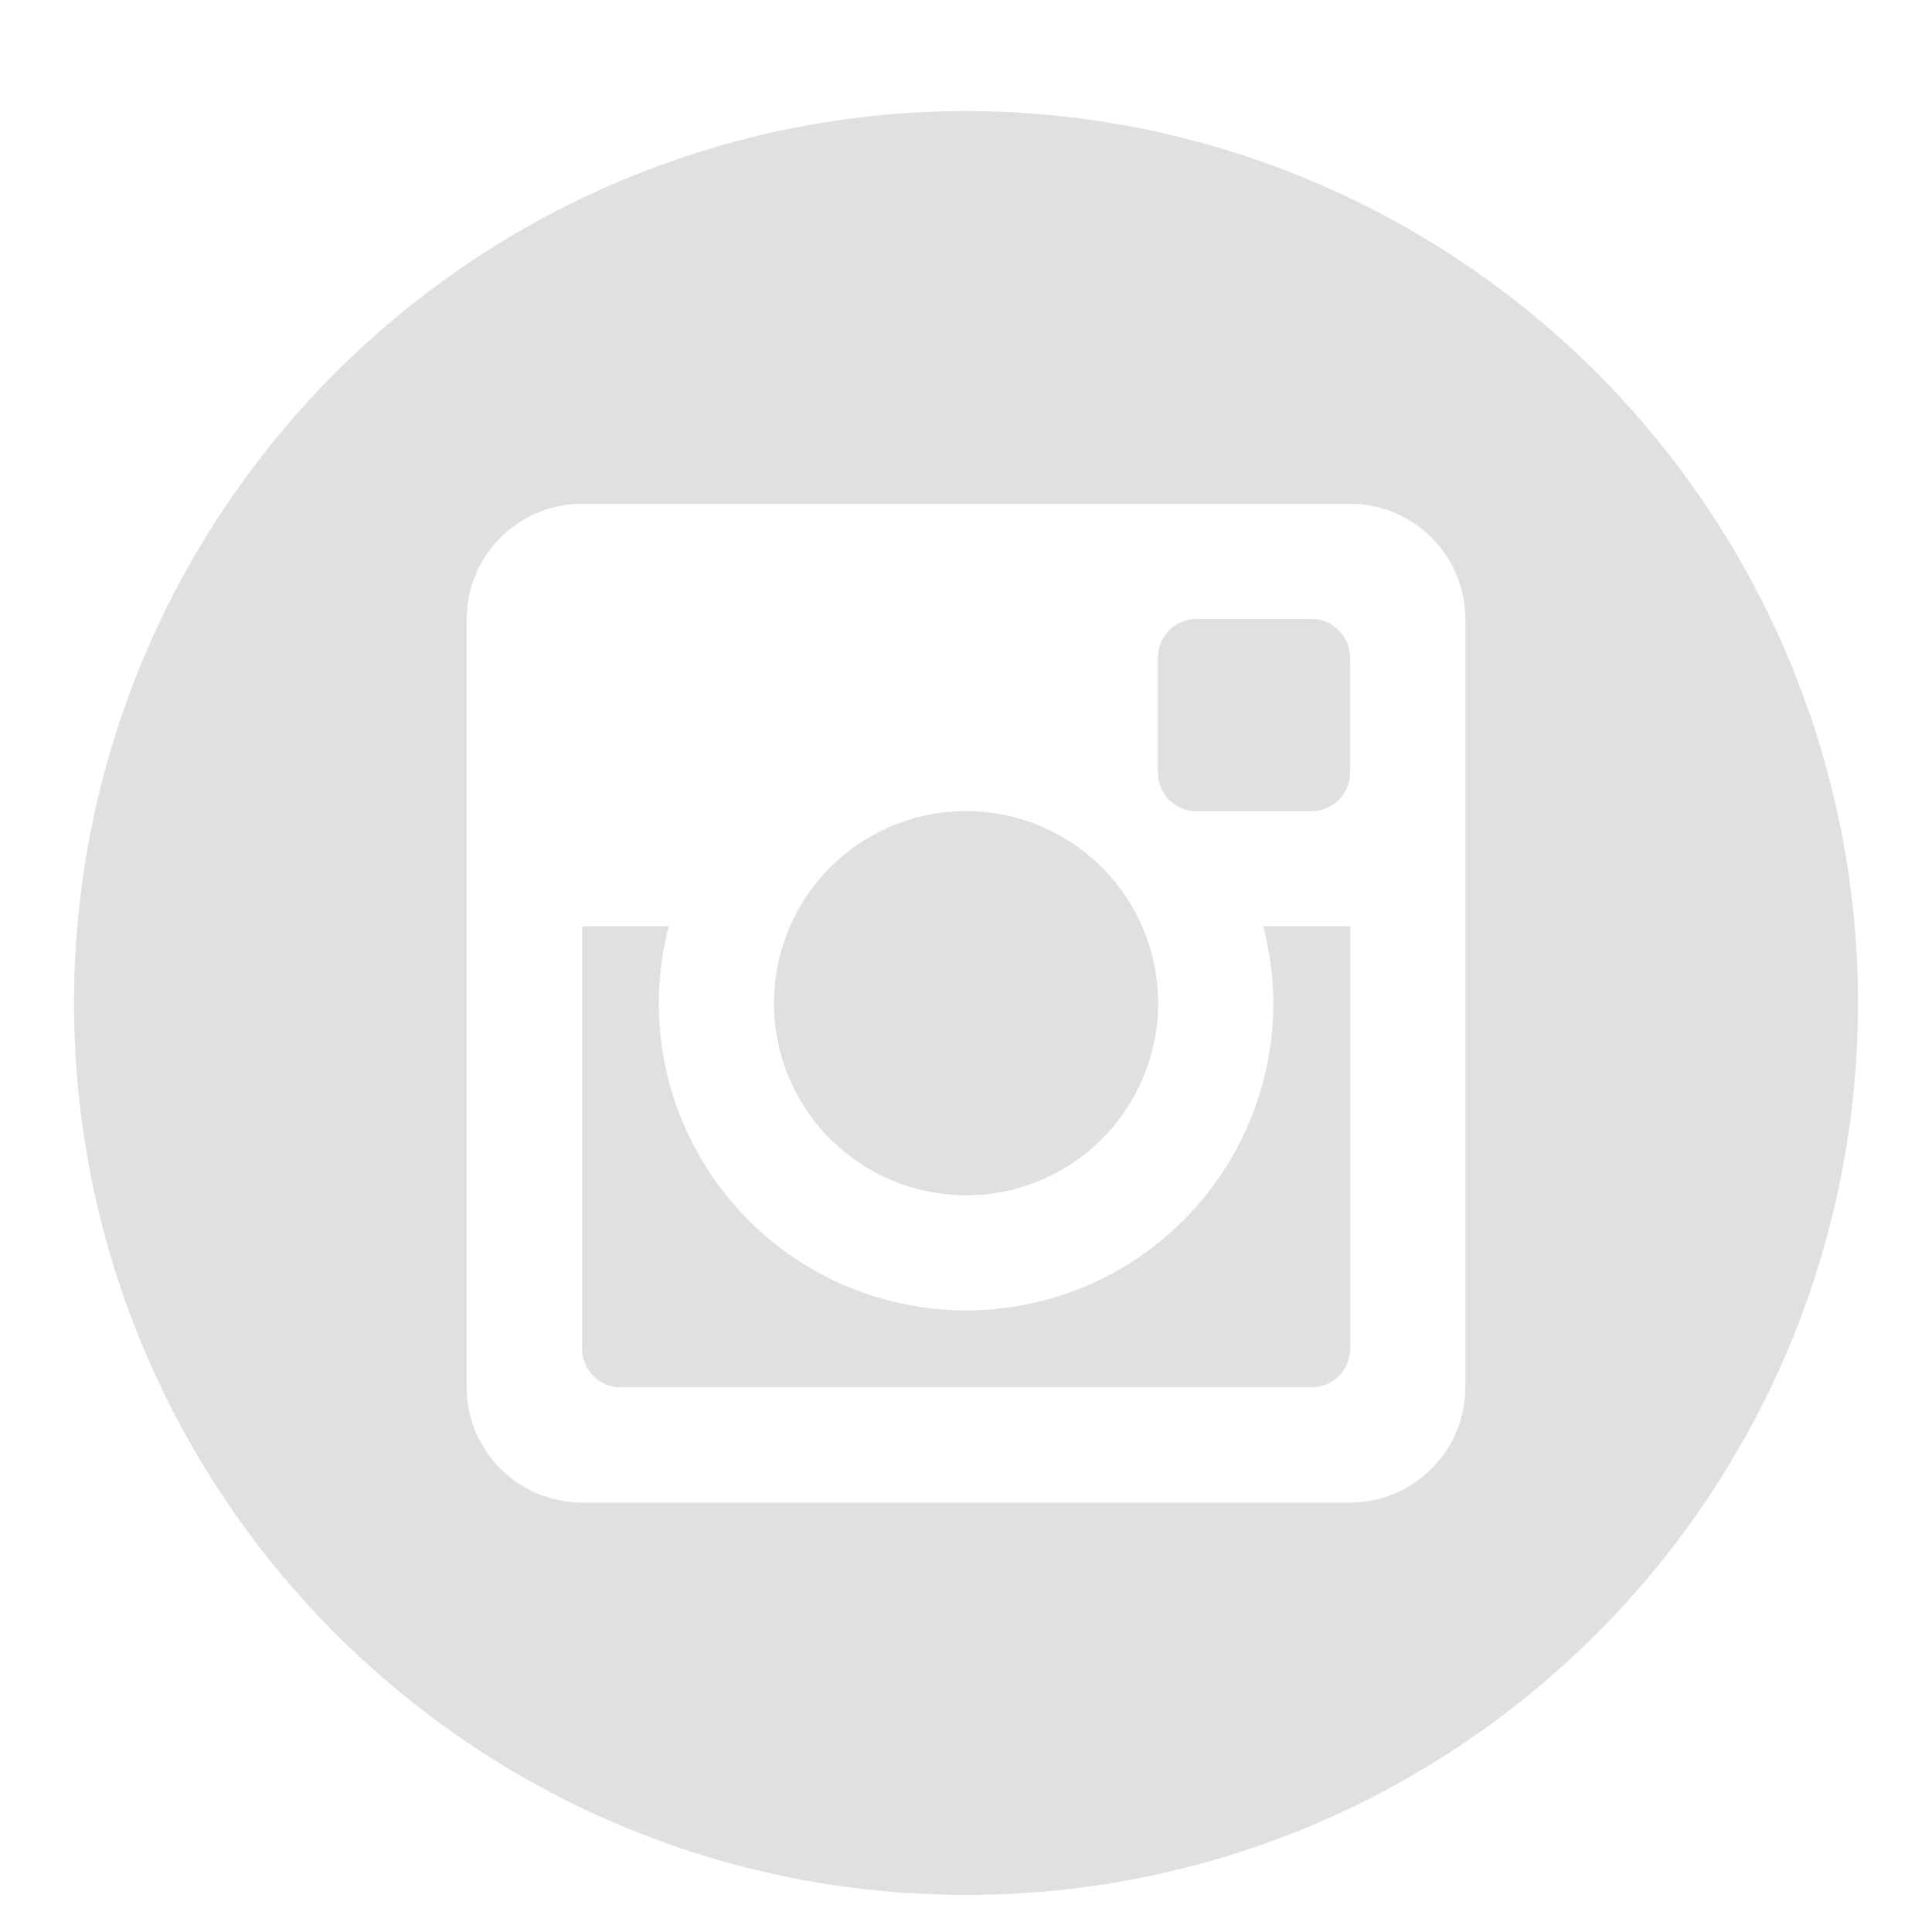
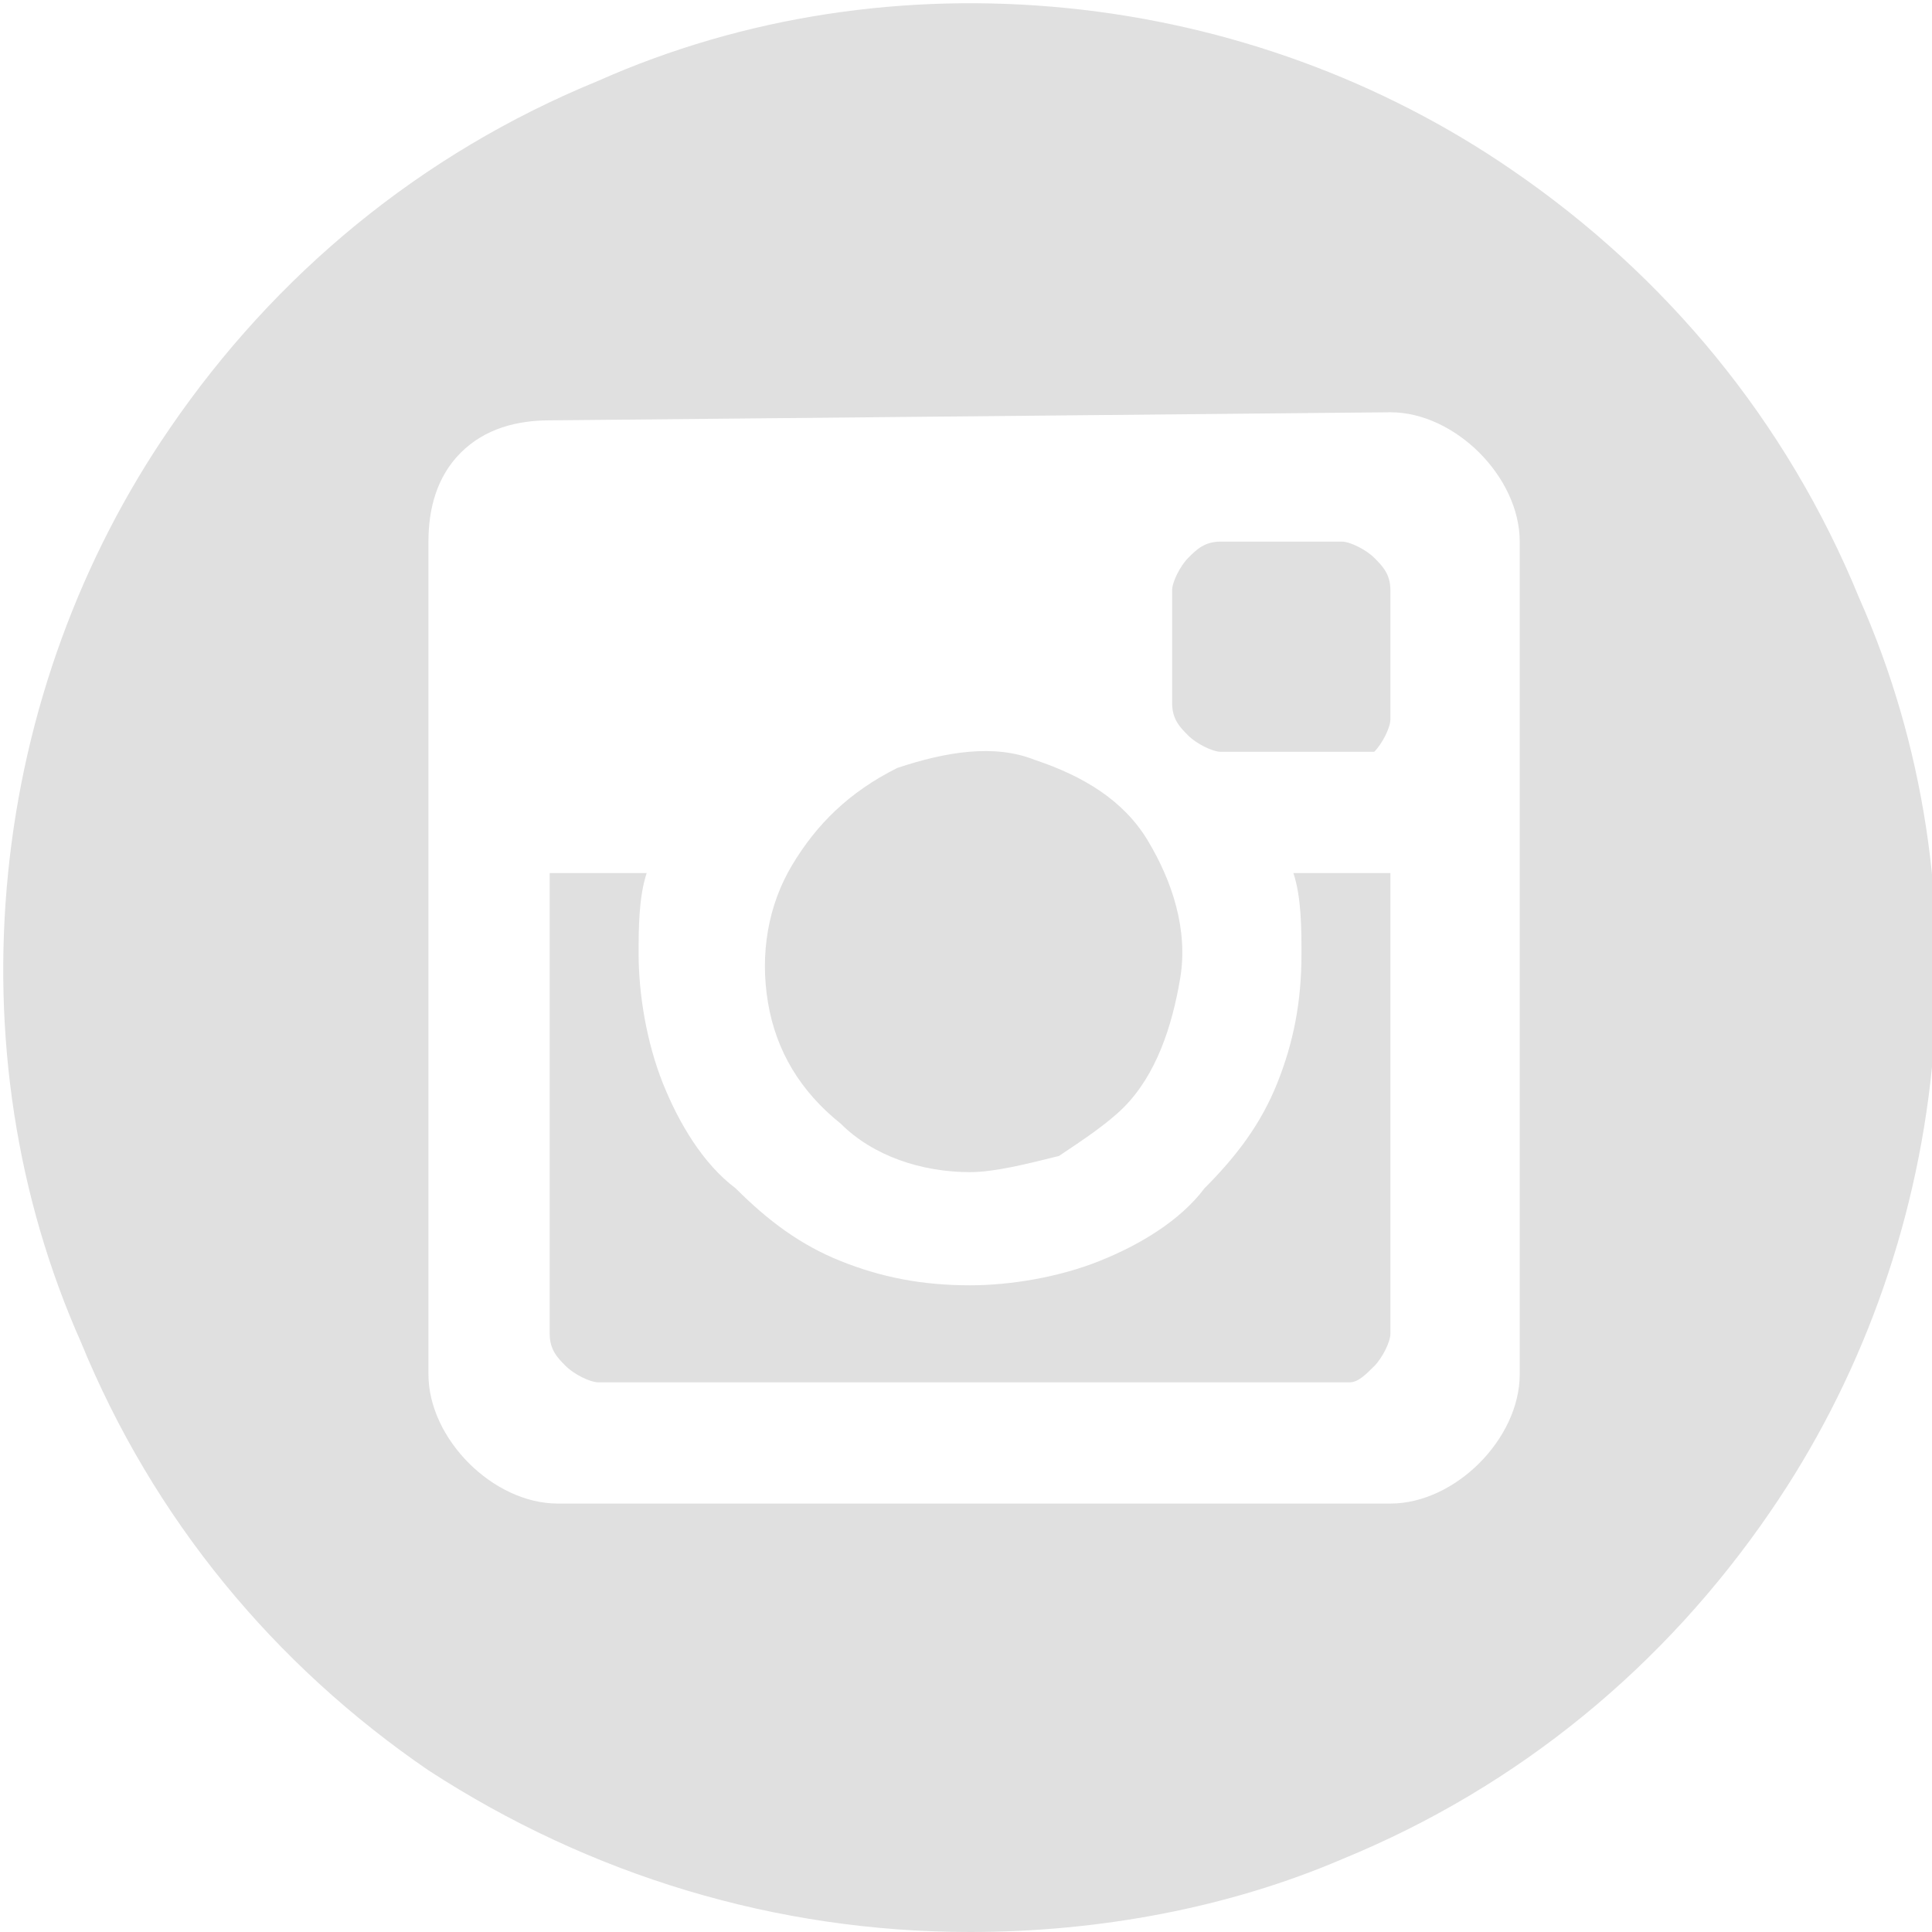
- <svg xmlns="http://www.w3.org/2000/svg" width="24" height="24" viewBox="0 0 26 25" fill="none">
-   <path d="M13 25C10.609 25.004 8.272 24.29 6.291 22.951C4.362 21.648 2.851 19.814 1.943 17.671C1.165 15.832 0.859 13.828 1.052 11.84C1.245 9.853 1.932 7.945 3.05 6.291C4.352 4.362 6.186 2.851 8.329 1.943C10.168 1.164 12.172 0.858 14.16 1.051C16.148 1.244 18.055 1.932 19.71 3.05C21.639 4.352 23.149 6.186 24.057 8.33C24.835 10.169 25.142 12.173 24.948 14.16C24.755 16.148 24.069 18.055 22.951 19.71C21.649 21.639 19.815 23.149 17.672 24.058C16.194 24.683 14.605 25.003 13 25ZM7.83 6.28C7.419 6.28 7.025 6.444 6.734 6.735C6.444 7.026 6.28 7.42 6.28 7.831V18.169C6.28 18.58 6.444 18.974 6.734 19.265C7.025 19.556 7.419 19.72 7.83 19.721H18.17C18.581 19.72 18.975 19.556 19.266 19.265C19.556 18.974 19.72 18.58 19.72 18.169V7.831C19.72 7.42 19.556 7.026 19.266 6.735C18.975 6.444 18.581 6.28 18.17 6.28H7.83ZM17.651 18.169H8.351C8.214 18.169 8.083 18.115 7.985 18.018C7.888 17.921 7.834 17.79 7.833 17.653V11.966H9C8.912 12.303 8.866 12.651 8.865 13C8.865 13.543 8.972 14.081 9.18 14.582C9.388 15.084 9.692 15.54 10.076 15.924C10.46 16.308 10.916 16.613 11.418 16.821C11.92 17.028 12.457 17.135 13.001 17.135C13.544 17.135 14.081 17.028 14.583 16.821C15.085 16.613 15.541 16.308 15.925 15.924C16.309 15.54 16.613 15.084 16.821 14.582C17.029 14.081 17.136 13.543 17.136 13C17.134 12.651 17.088 12.303 17 11.966H18.17V17.653C18.169 17.79 18.115 17.921 18.018 18.018C17.921 18.115 17.789 18.169 17.652 18.169H17.651ZM13 15.585C12.402 15.585 11.822 15.377 11.36 14.998C10.898 14.618 10.582 14.091 10.465 13.504C10.348 12.917 10.439 12.309 10.721 11.781C11.003 11.254 11.459 10.84 12.011 10.612C12.564 10.383 13.179 10.353 13.751 10.526C14.323 10.7 14.818 11.067 15.15 11.564C15.482 12.061 15.632 12.658 15.573 13.253C15.514 13.849 15.251 14.405 14.828 14.828C14.588 15.069 14.304 15.259 13.99 15.389C13.676 15.519 13.34 15.586 13 15.585ZM17.652 10.416H16.1C15.963 10.416 15.831 10.361 15.734 10.264C15.637 10.168 15.583 10.036 15.583 9.899V8.348C15.583 8.211 15.637 8.079 15.734 7.982C15.831 7.885 15.963 7.831 16.1 7.831H17.65C17.787 7.831 17.919 7.885 18.016 7.982C18.113 8.079 18.168 8.211 18.168 8.348V9.9C18.168 10.037 18.113 10.168 18.016 10.264C17.92 10.361 17.789 10.415 17.652 10.416Z" fill="#E0E0E0" />
+ <svg xmlns="http://www.w3.org/2000/svg" version="1.1" id="Layer_1" x="0px" y="0px" viewBox="0 0 23.9 23.9" style="enable-background:new 0 0 23.9 23.9;" xml:space="preserve">
+   <style type="text/css">
+ 	.st0{fill:#E0E0E0;}
+ </style>
+   <path class="st0" d="M12,23.9c-2.4,0-4.7-0.7-6.7-2c-1.9-1.3-3.4-3.1-4.3-5.3c-0.8-1.8-1.1-3.8-0.9-5.8s0.9-3.9,2-5.5  C3.4,3.4,5.2,1.9,7.4,1c1.8-0.8,3.8-1.1,5.8-0.9s3.9,0.9,5.5,2c1.9,1.3,3.4,3.1,4.3,5.3c0.8,1.8,1.1,3.8,0.9,5.8s-0.9,3.9-2,5.5  c-1.3,1.9-3.1,3.4-5.3,4.3C15.2,23.6,13.6,23.9,12,23.9z M6.8,5.2C6.4,5.2,6,5.3,5.7,5.6C5.4,5.9,5.3,6.3,5.3,6.7V17  c0,0.4,0.2,0.8,0.5,1.1c0.3,0.3,0.7,0.5,1.1,0.5h10.3c0.4,0,0.8-0.2,1.1-0.5c0.3-0.3,0.5-0.7,0.5-1.1V6.7c0-0.4-0.2-0.8-0.5-1.1  c-0.3-0.3-0.7-0.5-1.1-0.5L6.8,5.2L6.8,5.2z M16.7,17.1H7.4c-0.1,0-0.3-0.1-0.4-0.2s-0.2-0.2-0.2-0.4v-5.7H8c-0.1,0.3-0.1,0.7-0.1,1  c0,0.5,0.1,1.1,0.3,1.6c0.2,0.5,0.5,1,0.9,1.3c0.4,0.4,0.8,0.7,1.3,0.9c0.5,0.2,1,0.3,1.6,0.3c0.5,0,1.1-0.1,1.6-0.3  c0.5-0.2,1-0.5,1.3-0.9c0.4-0.4,0.7-0.8,0.9-1.3s0.3-1,0.3-1.6c0-0.3,0-0.7-0.1-1h1.2v5.7c0,0.1-0.1,0.3-0.2,0.4  S16.8,17.1,16.7,17.1L16.7,17.1z M12,14.5c-0.6,0-1.2-0.2-1.6-0.6c-0.5-0.4-0.8-0.9-0.9-1.5c-0.1-0.6,0-1.2,0.3-1.7s0.7-0.9,1.3-1.2  c0.6-0.2,1.2-0.3,1.7-0.1c0.6,0.2,1.1,0.5,1.4,1s0.5,1.1,0.4,1.7c-0.1,0.6-0.3,1.2-0.7,1.6c-0.2,0.2-0.5,0.4-0.8,0.6  C12.7,14.4,12.3,14.5,12,14.5z M16.7,9.3h-1.6c-0.1,0-0.3-0.1-0.4-0.2c-0.1-0.1-0.2-0.2-0.2-0.4V7.3c0-0.1,0.1-0.3,0.2-0.4  c0.1-0.1,0.2-0.2,0.4-0.2h1.5c0.1,0,0.3,0.1,0.4,0.2s0.2,0.2,0.2,0.4v1.6c0,0.1-0.1,0.3-0.2,0.4C16.9,9.3,16.8,9.3,16.7,9.3z" />
</svg>
